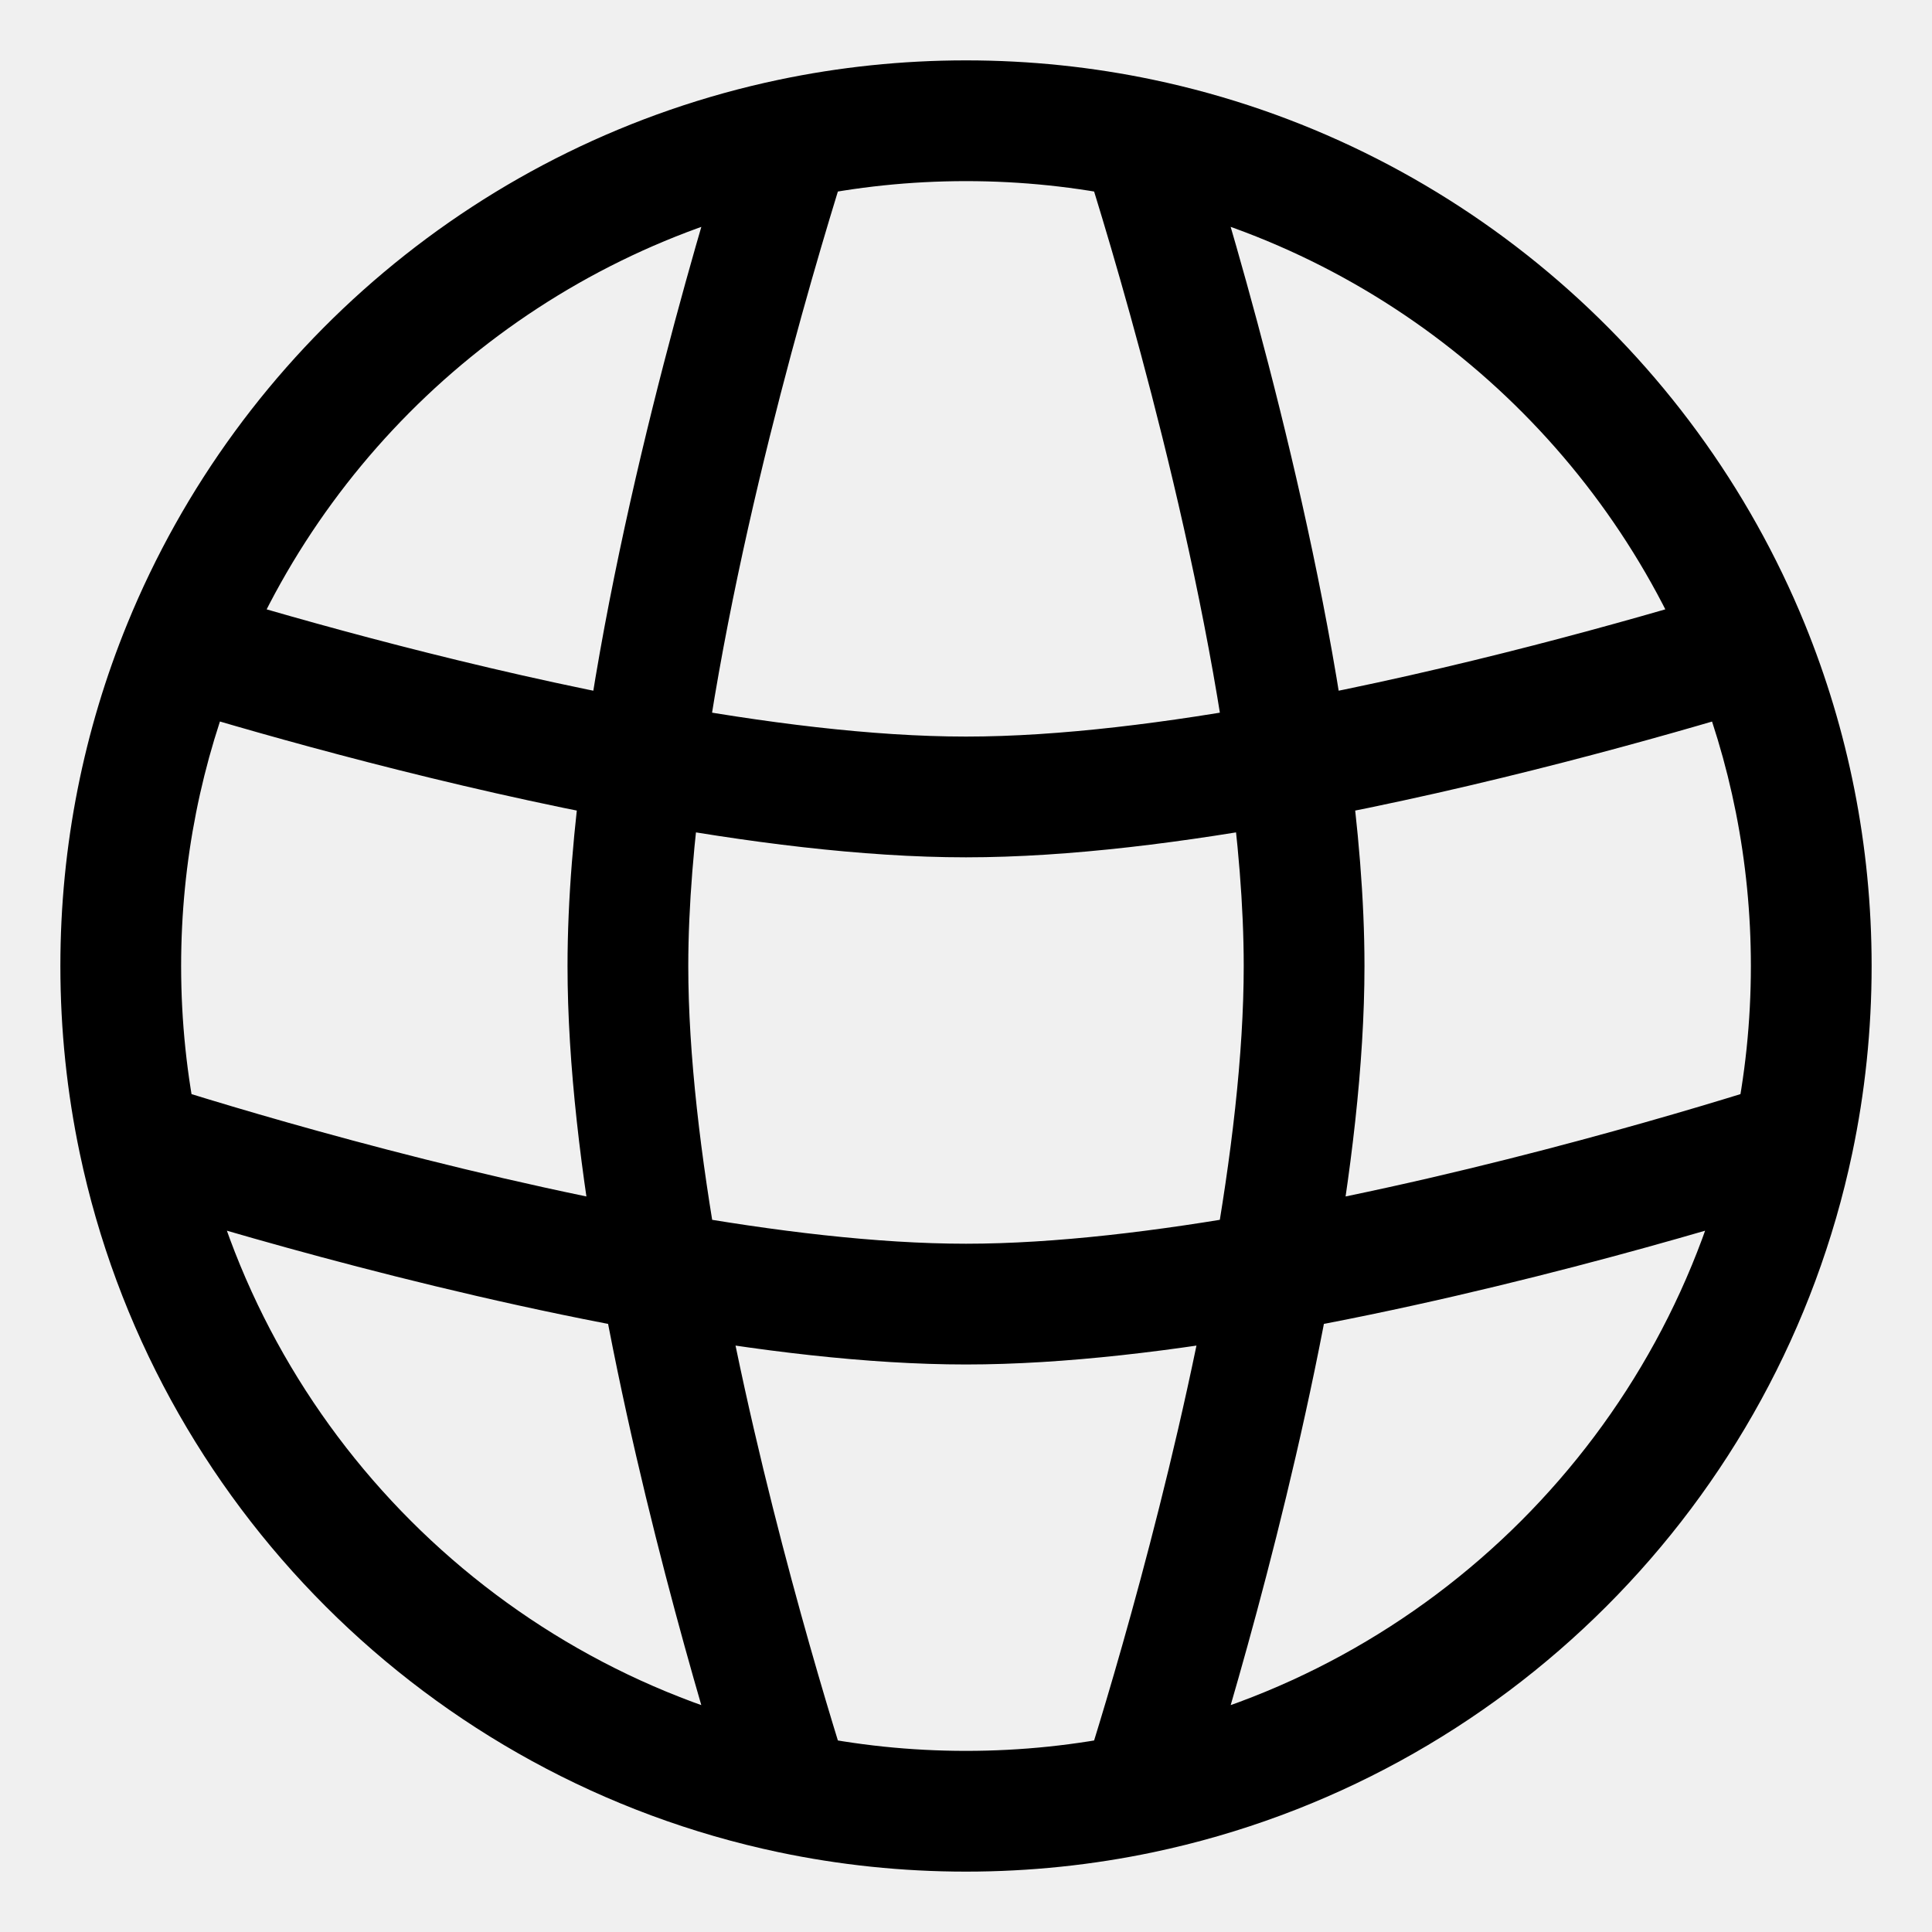
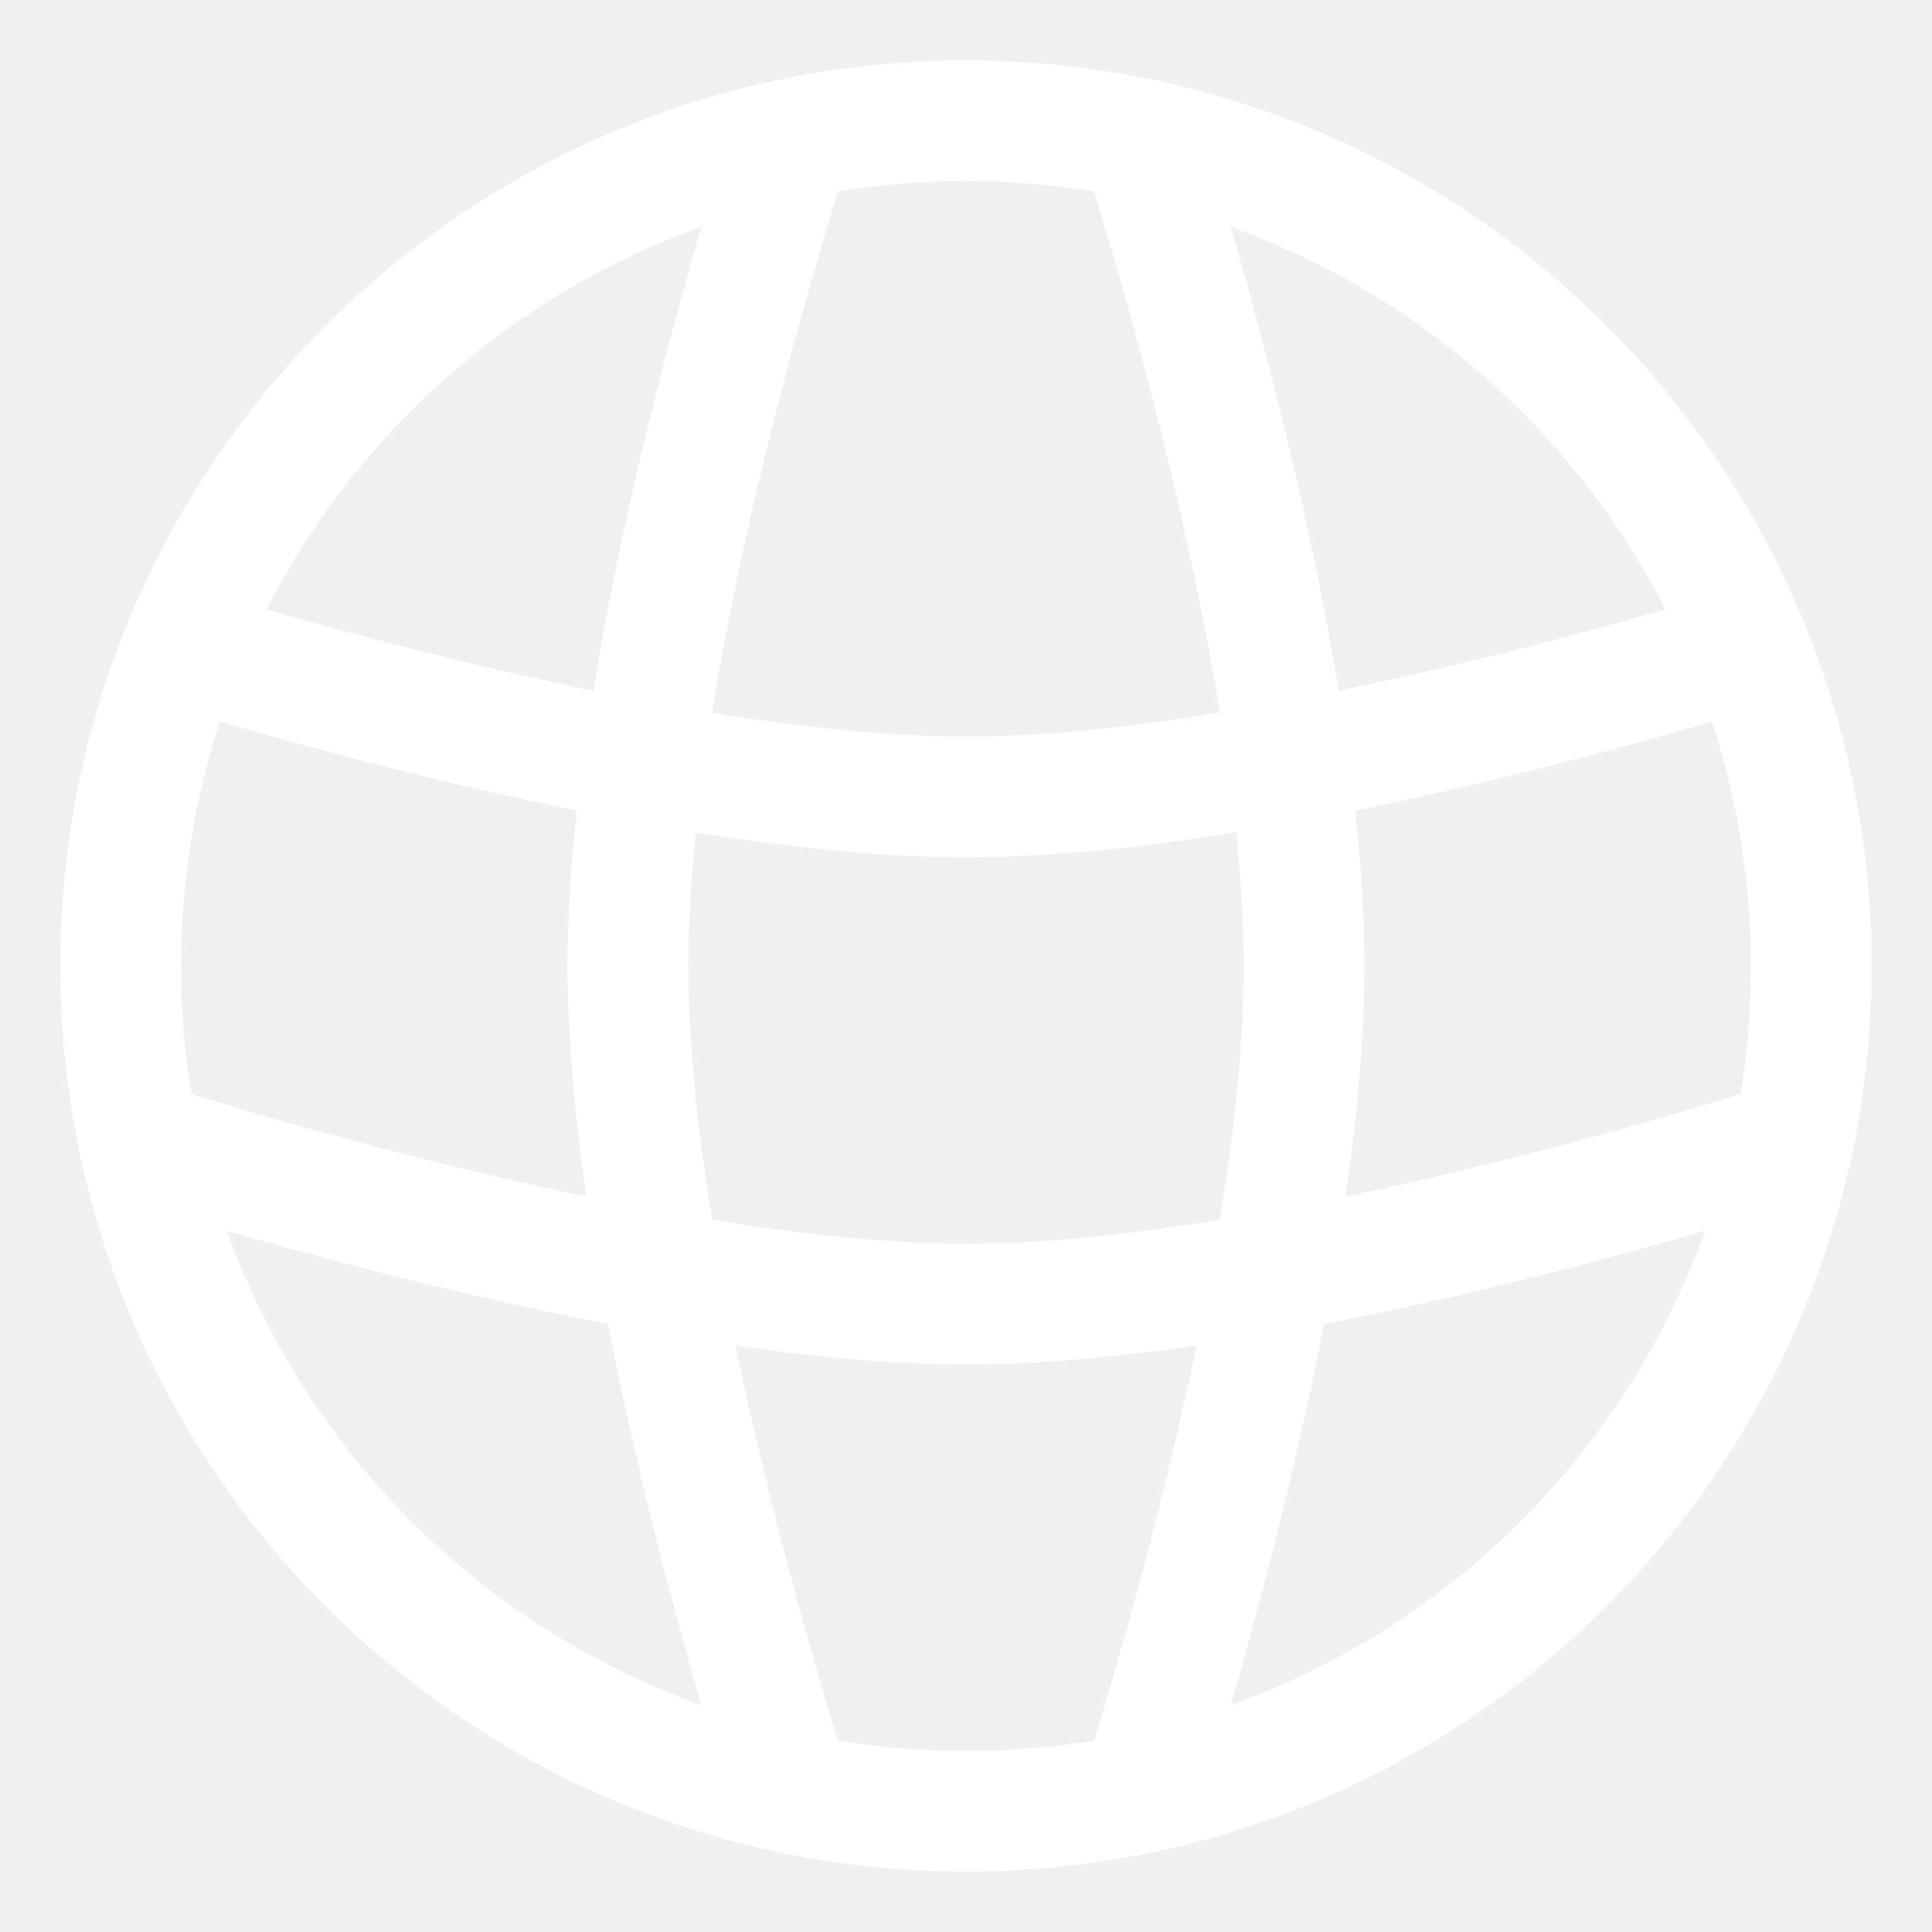
<svg xmlns="http://www.w3.org/2000/svg" width="800px" height="800px" viewBox="0 0 24 24" fill="none">
  <g id="style=linear" clip-path="url(#clip0_1_1825)">
    <g id="web">
-       <path id="vector" d="M7.8 12L7.05 12L7.8 12ZM16.2 12H16.95H16.2ZM12 16.2V16.95V16.2ZM14.173 22.275L14.327 23.009L14.173 22.275ZM9.827 22.275L9.673 23.009L9.827 22.275ZM2.276 8.032L1.581 7.749H1.581L2.276 8.032ZM1.725 14.173L0.991 14.327L1.725 14.173ZM9.827 1.725L9.673 0.991L9.827 1.725ZM14.173 1.725L14.327 0.991L14.173 1.725ZM21.64 8.07L21.858 8.788L21.64 8.07ZM2.359 8.07L2.141 8.787L2.359 8.07ZM21.031 8.319C21.494 9.453 21.75 10.696 21.75 12H23.25C23.25 10.498 22.955 9.064 22.42 7.752L21.031 8.319ZM21.75 12C21.75 12.693 21.678 13.368 21.541 14.018L23.009 14.327C23.167 13.576 23.25 12.797 23.25 12H21.75ZM21.541 14.018C20.749 17.783 17.783 20.749 14.018 21.541L14.327 23.009C18.674 22.094 22.094 18.674 23.009 14.327L21.541 14.018ZM14.018 21.541C13.368 21.678 12.693 21.75 12 21.75V23.25C12.797 23.25 13.576 23.167 14.327 23.009L14.018 21.541ZM12 21.75C11.307 21.75 10.632 21.678 9.982 21.541L9.673 23.009C10.424 23.167 11.203 23.25 12 23.25V21.75ZM2.25 12C2.25 10.695 2.506 9.451 2.97 8.316L1.581 7.749C1.045 9.061 0.75 10.497 0.75 12H2.25ZM9.982 21.541C6.217 20.749 3.251 17.783 2.459 14.018L0.991 14.327C1.906 18.674 5.326 22.094 9.673 23.009L9.982 21.541ZM2.459 14.018C2.322 13.368 2.25 12.693 2.25 12H0.75C0.75 12.797 0.833 13.576 0.991 14.327L2.459 14.018ZM2.97 8.316C4.177 5.36 6.794 3.13 9.982 2.459L9.673 0.991C5.99 1.766 2.974 4.339 1.581 7.749L2.97 8.316ZM9.982 2.459C10.632 2.322 11.307 2.25 12 2.25V0.75C11.203 0.75 10.424 0.833 9.673 0.991L9.982 2.459ZM12 2.25C12.693 2.25 13.368 2.322 14.018 2.459L14.327 0.991C13.576 0.833 12.797 0.75 12 0.75V2.25ZM14.018 2.459C17.207 3.13 19.825 5.362 21.031 8.319L22.42 7.752C21.028 4.341 18.011 1.766 14.327 0.991L14.018 2.459ZM13.458 1.953C13.748 2.861 14.822 6.356 15.261 9.568L16.748 9.365C16.289 6.017 15.181 2.418 14.887 1.497L13.458 1.953ZM15.261 9.568C15.38 10.429 15.45 11.257 15.45 12L16.95 12C16.95 11.168 16.872 10.269 16.748 9.365L15.261 9.568ZM21.422 7.352C20.269 7.702 18.103 8.316 15.868 8.729L16.141 10.204C18.455 9.777 20.681 9.145 21.858 8.788L21.422 7.352ZM15.868 8.729C14.513 8.979 13.158 9.15 12 9.15L12 10.65C13.287 10.65 14.743 10.462 16.141 10.204L15.868 8.729ZM15.45 12C15.45 13.101 15.295 14.381 15.065 15.671L16.541 15.935C16.78 14.602 16.95 13.225 16.95 12L15.45 12ZM15.065 15.671C14.559 18.499 13.71 21.259 13.458 22.047L14.887 22.503C15.145 21.696 16.018 18.861 16.541 15.935L15.065 15.671ZM22.047 13.458C21.259 13.71 18.499 14.559 15.671 15.065L15.935 16.541C18.861 16.018 21.696 15.145 22.503 14.887L22.047 13.458ZM15.671 15.065C14.381 15.295 13.101 15.45 12 15.45L12 16.95C13.225 16.95 14.602 16.78 15.935 16.541L15.671 15.065ZM12 15.45C10.899 15.45 9.619 15.295 8.329 15.065L8.065 16.541C9.398 16.78 10.775 16.95 12 16.95L12 15.45ZM8.329 15.065C5.501 14.559 2.741 13.71 1.953 13.458L1.497 14.887C2.304 15.145 5.139 16.018 8.065 16.541L8.329 15.065ZM7.05 12C7.05 13.225 7.22 14.602 7.459 15.935L8.935 15.671C8.705 14.381 8.55 13.101 8.55 12L7.05 12ZM7.459 15.935C7.982 18.861 8.855 21.696 9.113 22.503L10.542 22.047C10.29 21.259 9.441 18.499 8.935 15.671L7.459 15.935ZM9.113 1.497C8.819 2.418 7.711 6.017 7.252 9.365L8.738 9.568C9.178 6.356 10.252 2.861 10.542 1.953L9.113 1.497ZM7.252 9.365C7.128 10.269 7.05 11.168 7.05 12L8.55 12C8.55 11.257 8.621 10.429 8.738 9.568L7.252 9.365ZM12 9.15C10.842 9.15 9.487 8.979 8.132 8.729L7.859 10.204C9.257 10.462 10.713 10.65 12 10.65L12 9.15ZM8.132 8.729C5.896 8.316 3.729 7.702 2.577 7.352L2.141 8.787C3.317 9.144 5.545 9.777 7.859 10.204L8.132 8.729ZM21.38 7.37C21.392 7.363 21.407 7.357 21.422 7.352L21.858 8.788C21.933 8.765 22.004 8.736 22.071 8.701L21.38 7.37ZM1.884 8.672C1.963 8.72 2.049 8.759 2.141 8.787L2.577 7.352C2.61 7.362 2.64 7.376 2.667 7.392L1.884 8.672Z" fill="#000000" />
+       <path id="vector" d="M7.8 12L7.05 12L7.8 12ZM16.2 12H16.95H16.2ZM12 16.2V16.95V16.2ZM14.173 22.275L14.327 23.009L14.173 22.275ZM9.827 22.275L9.673 23.009L9.827 22.275ZM2.276 8.032L1.581 7.749H1.581L2.276 8.032ZM1.725 14.173L0.991 14.327L1.725 14.173ZM9.827 1.725L9.673 0.991L9.827 1.725ZM14.173 1.725L14.327 0.991L14.173 1.725ZM21.64 8.07L21.858 8.788L21.64 8.07ZM2.359 8.07L2.141 8.787L2.359 8.07ZM21.031 8.319C21.494 9.453 21.75 10.696 21.75 12H23.25C23.25 10.498 22.955 9.064 22.42 7.752L21.031 8.319ZM21.75 12C21.75 12.693 21.678 13.368 21.541 14.018L23.009 14.327C23.167 13.576 23.25 12.797 23.25 12H21.75ZM21.541 14.018C20.749 17.783 17.783 20.749 14.018 21.541L14.327 23.009C18.674 22.094 22.094 18.674 23.009 14.327L21.541 14.018ZM14.018 21.541C13.368 21.678 12.693 21.75 12 21.75V23.25C12.797 23.25 13.576 23.167 14.327 23.009L14.018 21.541ZM12 21.75C11.307 21.75 10.632 21.678 9.982 21.541L9.673 23.009C10.424 23.167 11.203 23.25 12 23.25V21.75ZM2.25 12C2.25 10.695 2.506 9.451 2.97 8.316L1.581 7.749C1.045 9.061 0.75 10.497 0.75 12H2.25ZM9.982 21.541C6.217 20.749 3.251 17.783 2.459 14.018L0.991 14.327C1.906 18.674 5.326 22.094 9.673 23.009L9.982 21.541ZM2.459 14.018C2.322 13.368 2.25 12.693 2.25 12H0.75C0.75 12.797 0.833 13.576 0.991 14.327L2.459 14.018ZM2.97 8.316C4.177 5.36 6.794 3.13 9.982 2.459L9.673 0.991C5.99 1.766 2.974 4.339 1.581 7.749L2.97 8.316ZM9.982 2.459C10.632 2.322 11.307 2.25 12 2.25V0.75C11.203 0.75 10.424 0.833 9.673 0.991L9.982 2.459ZM12 2.25C12.693 2.25 13.368 2.322 14.018 2.459L14.327 0.991C13.576 0.833 12.797 0.75 12 0.75V2.25ZM14.018 2.459C17.207 3.13 19.825 5.362 21.031 8.319L22.42 7.752C21.028 4.341 18.011 1.766 14.327 0.991L14.018 2.459ZM13.458 1.953C13.748 2.861 14.822 6.356 15.261 9.568L16.748 9.365C16.289 6.017 15.181 2.418 14.887 1.497L13.458 1.953ZM15.261 9.568C15.38 10.429 15.45 11.257 15.45 12L16.95 12C16.95 11.168 16.872 10.269 16.748 9.365L15.261 9.568ZM21.422 7.352C20.269 7.702 18.103 8.316 15.868 8.729L16.141 10.204C18.455 9.777 20.681 9.145 21.858 8.788L21.422 7.352ZM15.868 8.729C14.513 8.979 13.158 9.15 12 9.15L12 10.65C13.287 10.65 14.743 10.462 16.141 10.204L15.868 8.729ZM15.45 12C15.45 13.101 15.295 14.381 15.065 15.671L16.541 15.935C16.78 14.602 16.95 13.225 16.95 12L15.45 12ZM15.065 15.671C14.559 18.499 13.71 21.259 13.458 22.047L14.887 22.503C15.145 21.696 16.018 18.861 16.541 15.935L15.065 15.671ZM22.047 13.458C21.259 13.71 18.499 14.559 15.671 15.065L15.935 16.541C18.861 16.018 21.696 15.145 22.503 14.887L22.047 13.458ZM15.671 15.065C14.381 15.295 13.101 15.45 12 15.45L12 16.95C13.225 16.95 14.602 16.78 15.935 16.541L15.671 15.065ZM12 15.45C10.899 15.45 9.619 15.295 8.329 15.065L8.065 16.541C9.398 16.78 10.775 16.95 12 16.95L12 15.45ZM8.329 15.065C5.501 14.559 2.741 13.71 1.953 13.458L1.497 14.887C2.304 15.145 5.139 16.018 8.065 16.541L8.329 15.065ZM7.05 12C7.05 13.225 7.22 14.602 7.459 15.935L8.935 15.671C8.705 14.381 8.55 13.101 8.55 12L7.05 12ZM7.459 15.935C7.982 18.861 8.855 21.696 9.113 22.503L10.542 22.047C10.29 21.259 9.441 18.499 8.935 15.671L7.459 15.935ZM9.113 1.497C8.819 2.418 7.711 6.017 7.252 9.365L8.738 9.568C9.178 6.356 10.252 2.861 10.542 1.953L9.113 1.497ZM7.252 9.365C7.128 10.269 7.05 11.168 7.05 12L8.55 12C8.55 11.257 8.621 10.429 8.738 9.568L7.252 9.365ZM12 9.15C10.842 9.15 9.487 8.979 8.132 8.729L7.859 10.204C9.257 10.462 10.713 10.65 12 10.65L12 9.15ZM8.132 8.729C5.896 8.316 3.729 7.702 2.577 7.352L2.141 8.787C3.317 9.144 5.545 9.777 7.859 10.204L8.132 8.729ZM21.38 7.37C21.392 7.363 21.407 7.357 21.422 7.352L21.858 8.788C21.933 8.765 22.004 8.736 22.071 8.701L21.38 7.37ZM1.884 8.672C1.963 8.72 2.049 8.759 2.141 8.787L2.577 7.352C2.61 7.362 2.64 7.376 2.667 7.392L1.884 8.672Z" fill="#ffffff" />
    </g>
  </g>
  <defs>
    <clipPath id="clip0_1_1825">
-       <rect width="24" height="24" fill="white" />
+       <rect width="24" height="24" fill="none" />
    </clipPath>
  </defs>
</svg>
